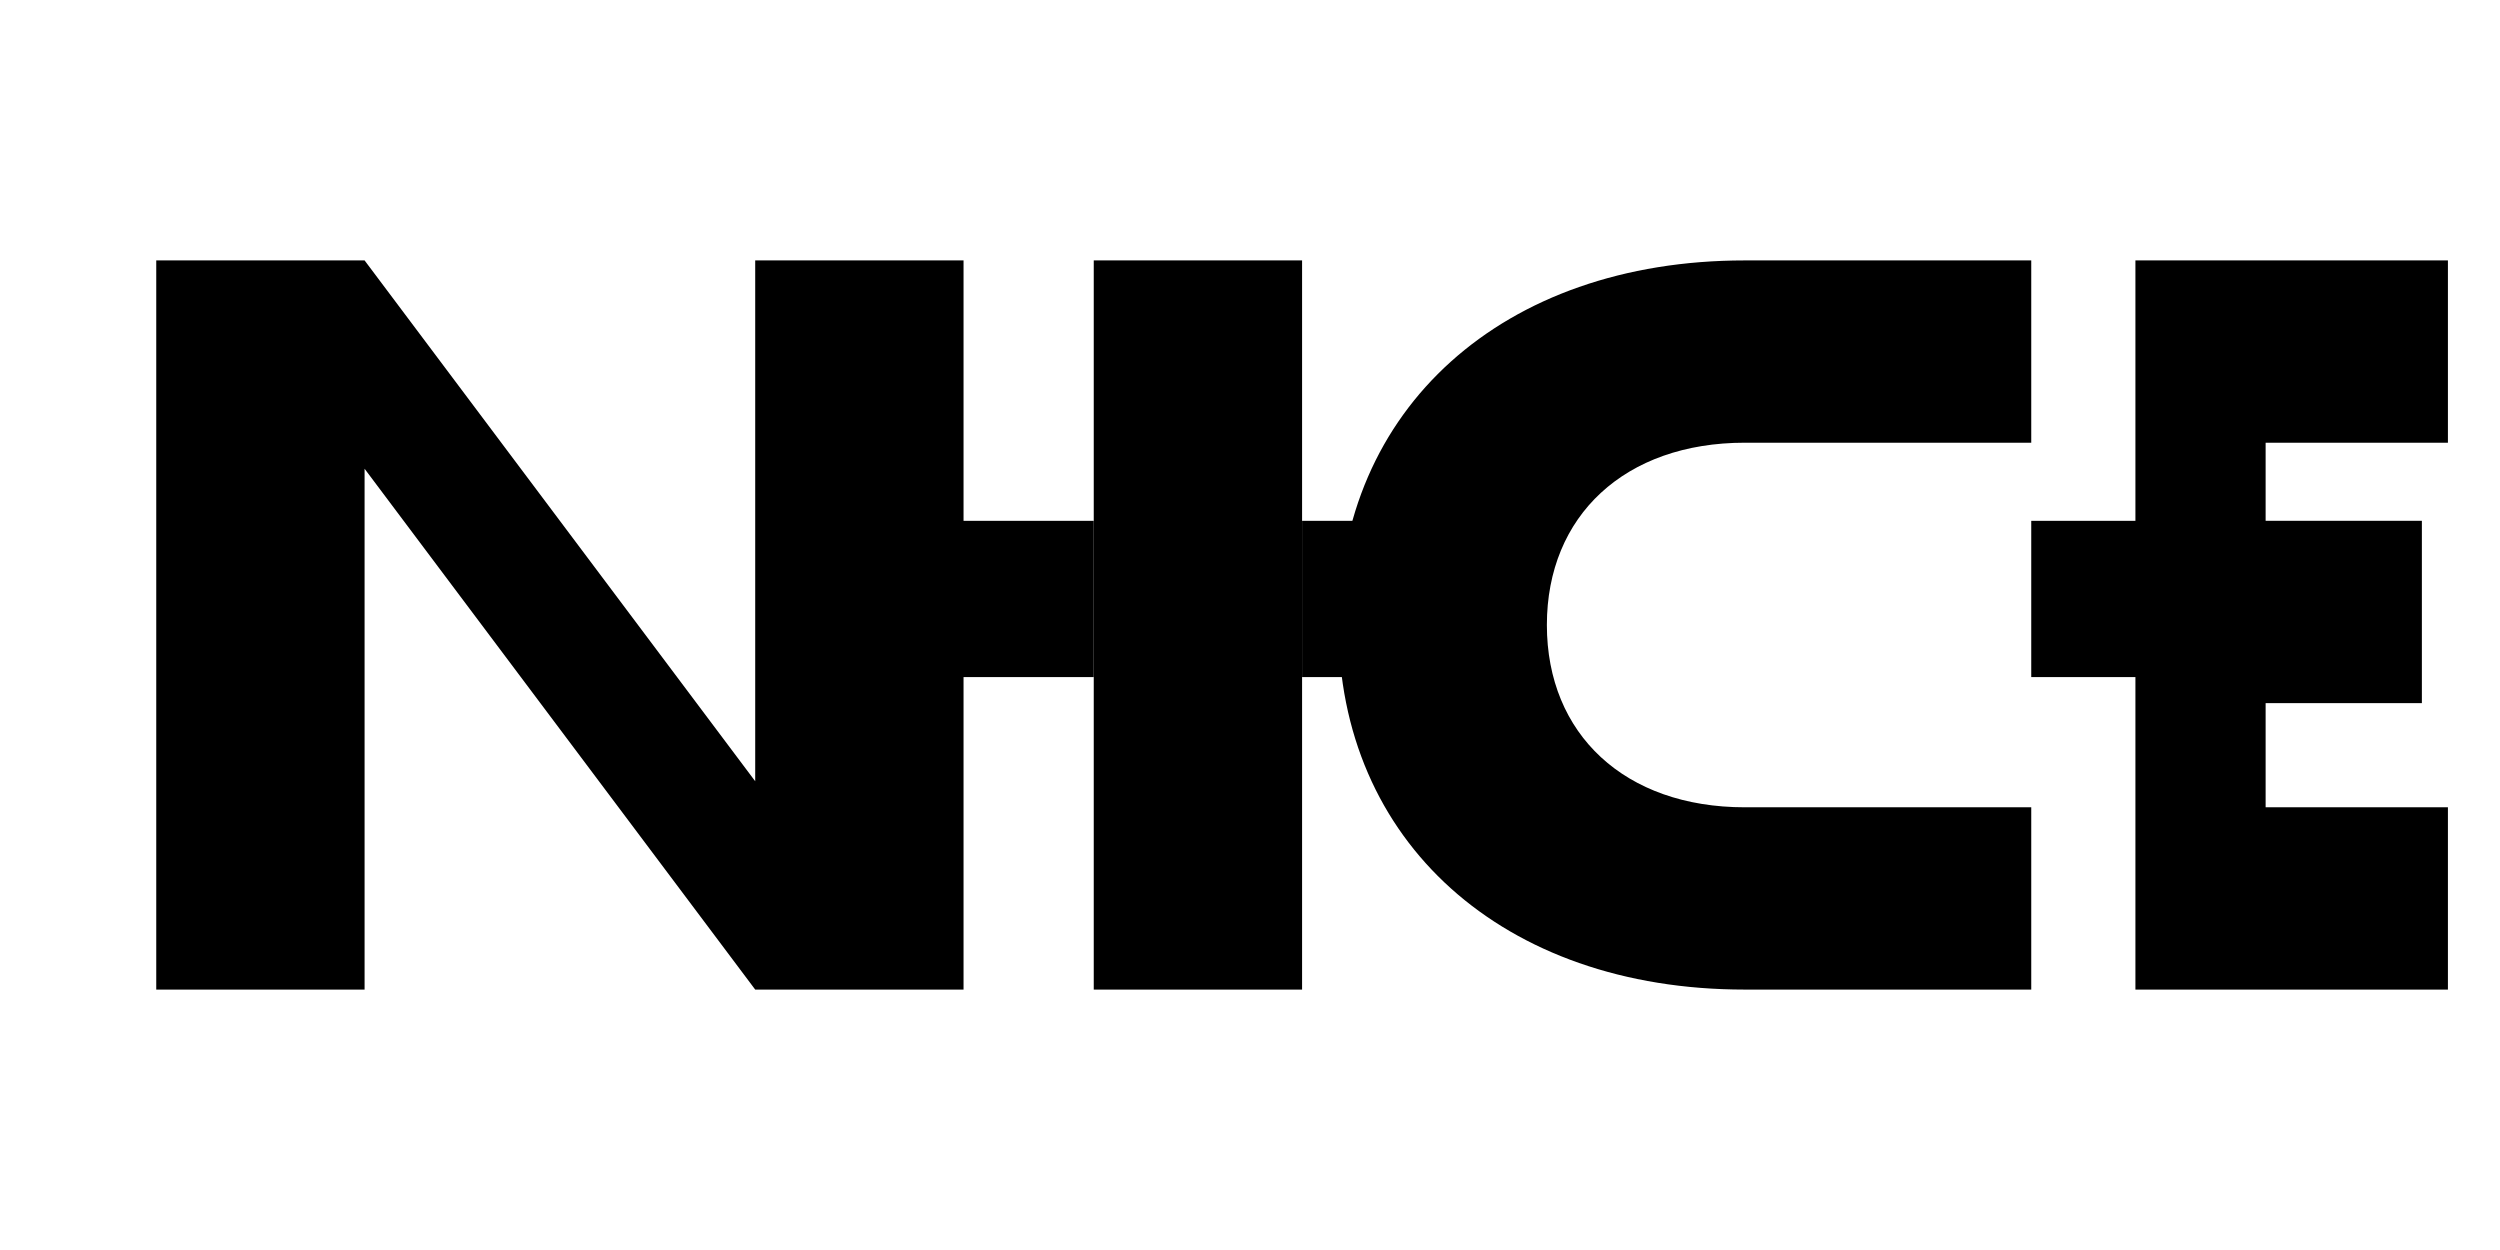
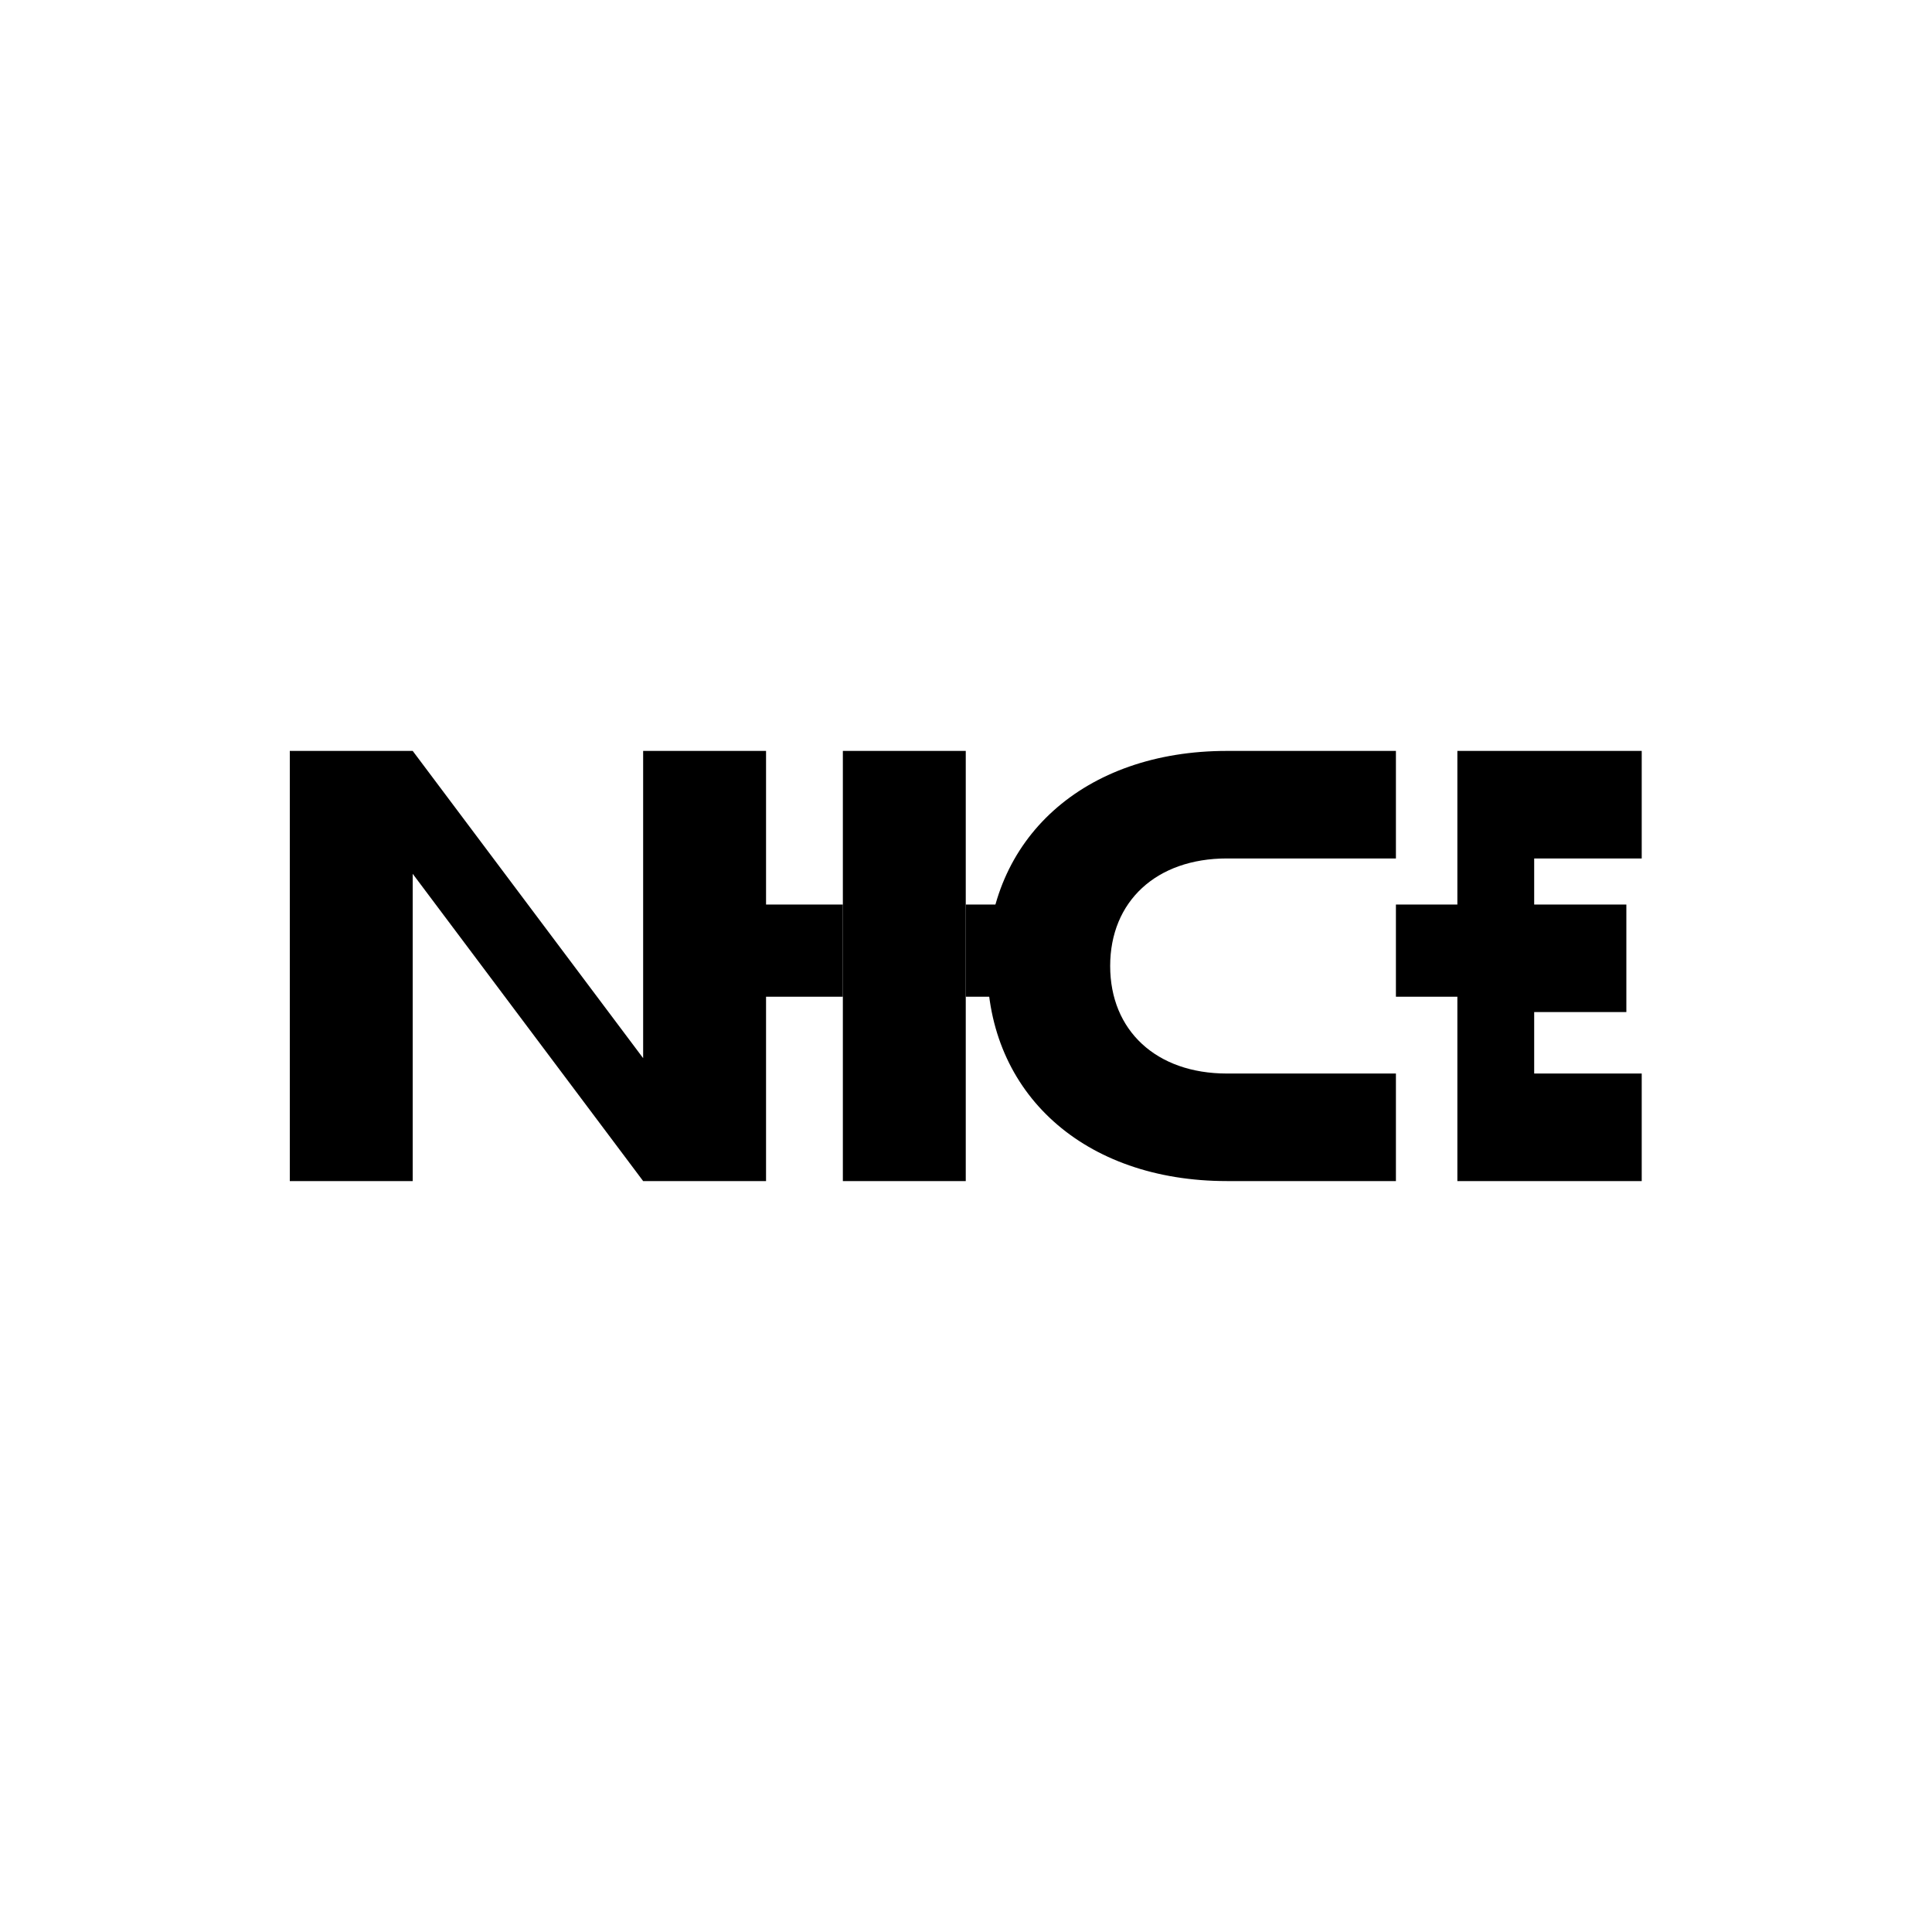
- <svg xmlns="http://www.w3.org/2000/svg" viewBox="0 0 96 48" fill="currentColor">
+ <svg xmlns="http://www.w3.org/2000/svg" viewBox="-12.864 -38.879 125.759 125.759" fill="currentColor">
  <path d="M6 38V10h8l15 20V10h8v28h-8L14 18v20H6Zm36-28h8v28h-8V10Zm25 0h11v7H67c-4.6 0-7.6 2.8-7.6 7s3 7 7.6 7h11v7H67c-9.3 0-15.6-5.7-15.6-14S57.7 10 67 10Zm15 0h12v7h-7v3h6v7h-6v4h7v7H82V10Z" />
  <path d="M36 20h6v6h-6v-6Zm14 0h6v6h-6v-6Zm28 0h6v6h-6v-6Z" />
</svg>
